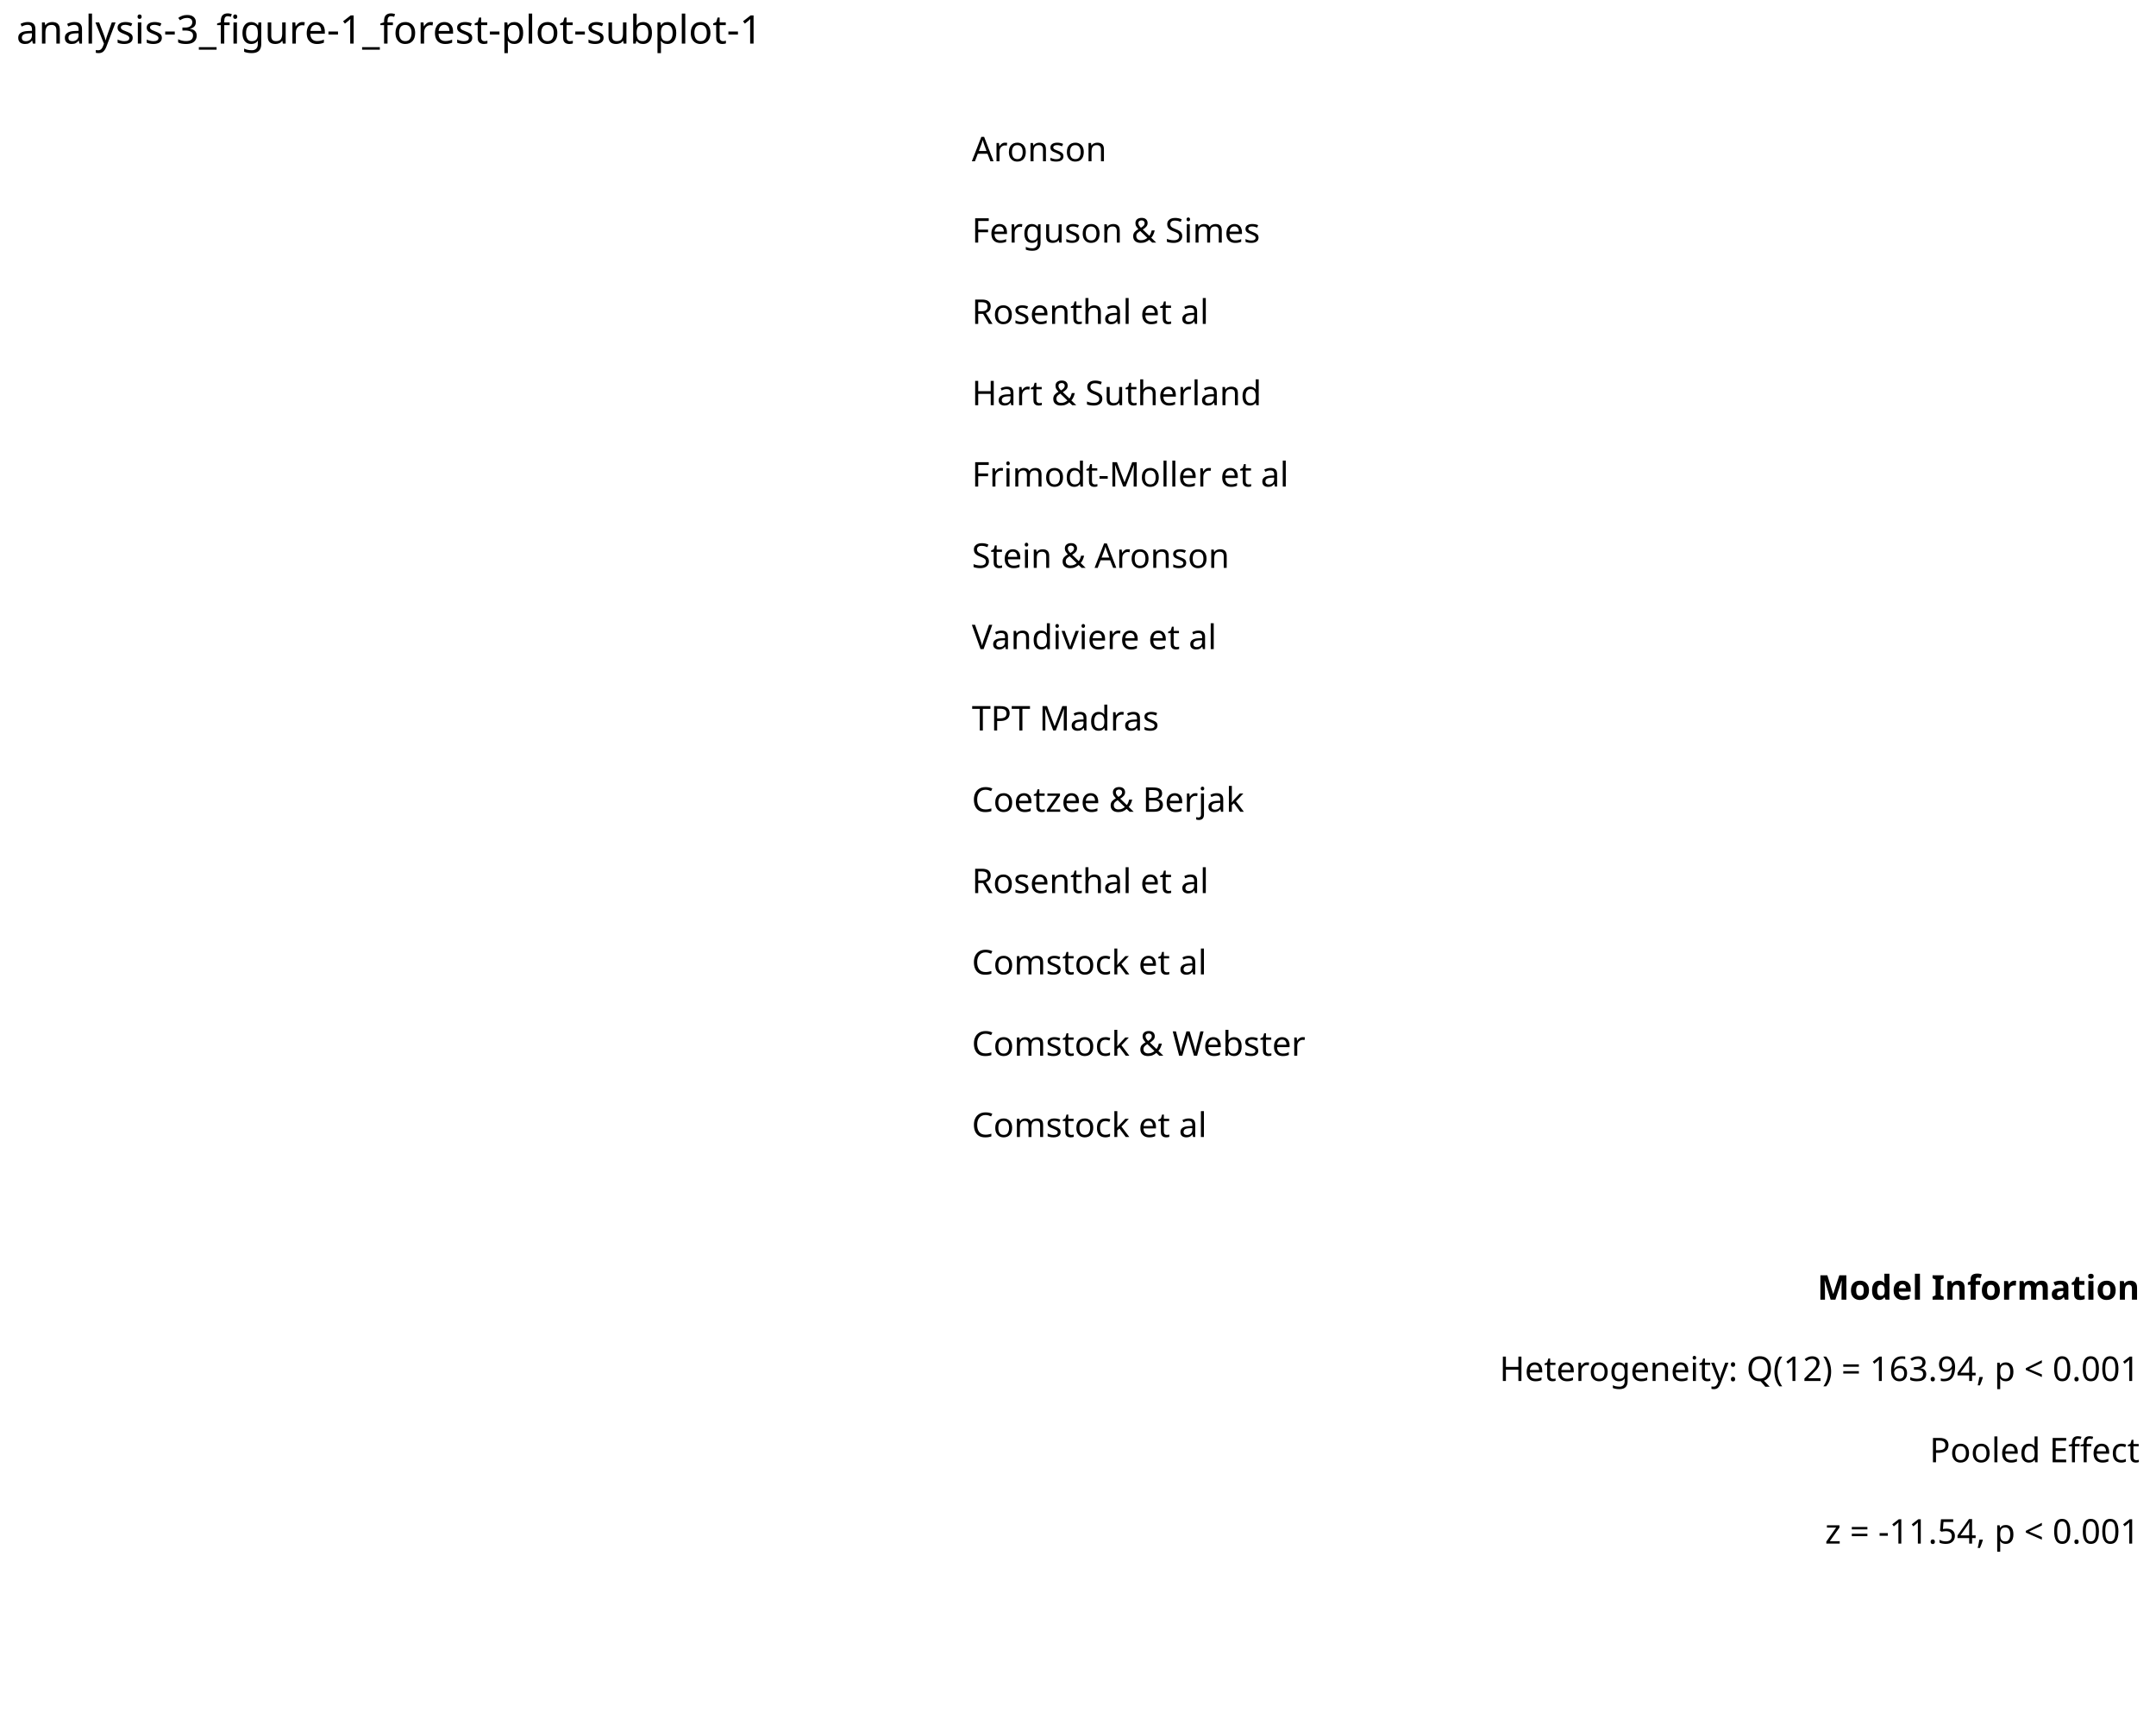
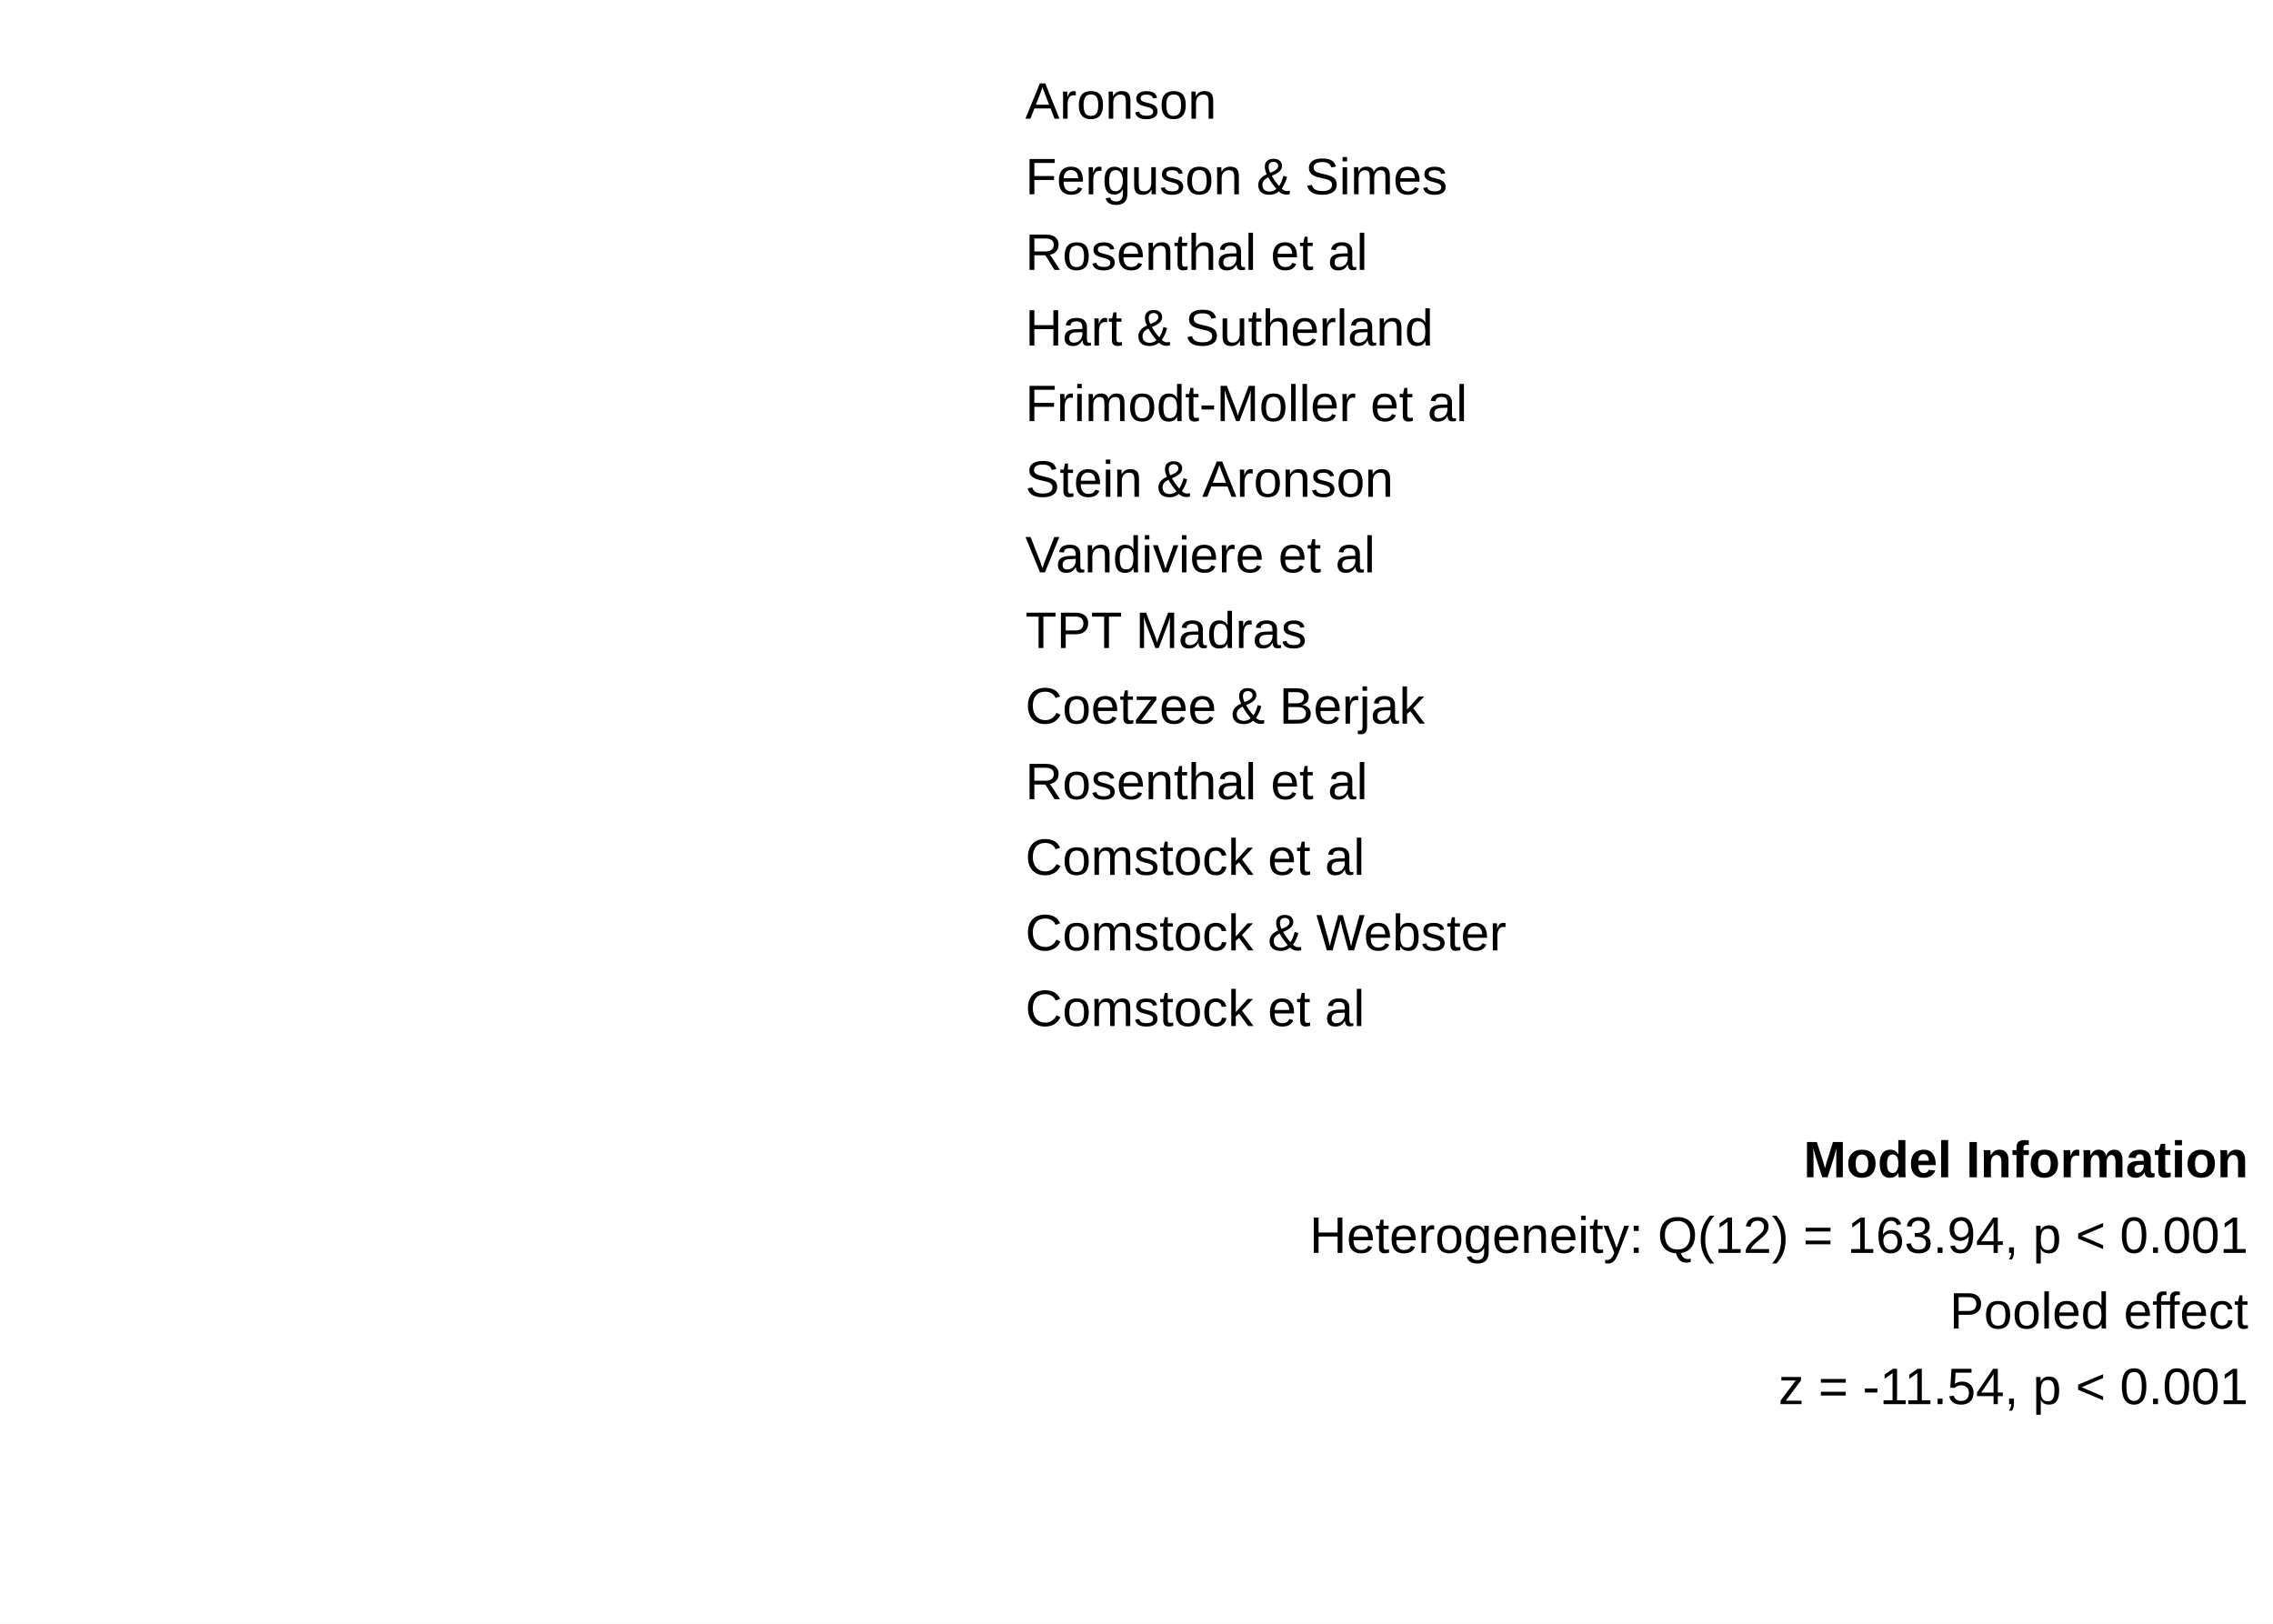
- <svg xmlns="http://www.w3.org/2000/svg" class="svglite" data-engine-version="2.0" width="720.00pt" height="576.00pt" viewBox="0 0 720.00 576.00">
-   <defs>
-     <style type="text/css">
+ <svg xmlns="http://www.w3.org/2000/svg" width="504.00pt" height="360.00pt" viewBox="0 0 504.00 360.00">
+   <g class="svglite">
+     <defs>
+       <style type="text/css">
    .svglite line, .svglite polyline, .svglite polygon, .svglite path, .svglite rect, .svglite circle {
      fill: none;
      stroke: #000000;
      stroke-linecap: round;
      stroke-linejoin: round;
      stroke-miterlimit: 10.00;
    }
+     .svglite text {
+       white-space: pre;
+     }
+     .svglite g.glyphgroup path {
+       fill: inherit;
+       stroke: none;
+     }
  </style>
-   </defs>
-   <rect width="100%" height="100%" style="stroke: none; fill: #FFFFFF;" />
-   <defs>
-     <clipPath id="cpMC4wMHw3MjAuMDB8MC4wMHw1NzYuMDA=">
-       <rect x="0.00" y="0.00" width="720.00" height="576.00" />
-     </clipPath>
-   </defs>
-   <g clip-path="url(#cpMC4wMHw3MjAuMDB8MC4wMHw1NzYuMDA=)">
+     </defs>
+     <rect width="100%" height="100%" style="stroke: none; fill: #FFFFFF;" />
+     <defs>
+       <clipPath id="cpMC4wMHw1MDQuMDB8MC4wMHwzNjAuMDA=">
+         <rect x="0.00" y="0.00" width="504.00" height="360.00" />
+       </clipPath>
+     </defs>
+     <g clip-path="url(#cpMC4wMHw1MDQuMDB8MC4wMHwzNjAuMDA=)">
</g>
-   <defs>
-     <clipPath id="cpNS40OHw3MTQuNTJ8MjIuNzh8NTQ0LjA5">
-       <rect x="5.48" y="22.78" width="709.04" height="521.31" />
-     </clipPath>
-   </defs>
-   <g clip-path="url(#cpNS40OHw3MTQuNTJ8MjIuNzh8NTQ0LjA5)">
-     <text x="324.55" y="53.85" style="font-size: 11.38px; font-family: sans;" textLength="42.40px" lengthAdjust="spacingAndGlyphs">Aronson</text>
-     <text x="324.55" y="81.00" style="font-size: 11.38px; font-family: sans;" textLength="93.63px" lengthAdjust="spacingAndGlyphs">Ferguson &amp; Simes</text>
-     <text x="324.55" y="108.15" style="font-size: 11.38px; font-family: sans;" textLength="75.93px" lengthAdjust="spacingAndGlyphs">Rosenthal et al</text>
-     <text x="324.55" y="135.31" style="font-size: 11.38px; font-family: sans;" textLength="90.47px" lengthAdjust="spacingAndGlyphs">Hart &amp; Sutherland</text>
-     <text x="324.55" y="162.46" style="font-size: 11.38px; font-family: sans;" textLength="98.03px" lengthAdjust="spacingAndGlyphs">Frimodt-Moller et al</text>
-     <text x="324.55" y="189.61" style="font-size: 11.38px; font-family: sans;" textLength="82.26px" lengthAdjust="spacingAndGlyphs">Stein &amp; Aronson</text>
-     <text x="324.55" y="216.76" style="font-size: 11.38px; font-family: sans;" textLength="78.45px" lengthAdjust="spacingAndGlyphs">Vandiviere et al</text>
-     <text x="324.55" y="243.91" style="font-size: 11.38px; font-family: sans;" textLength="62.62px" lengthAdjust="spacingAndGlyphs">TPT Madras</text>
-     <text x="324.55" y="271.06" style="font-size: 11.38px; font-family: sans;" textLength="88.58px" lengthAdjust="spacingAndGlyphs">Coetzee &amp; Berjak</text>
-     <text x="324.55" y="298.21" style="font-size: 11.38px; font-family: sans;" textLength="75.93px" lengthAdjust="spacingAndGlyphs">Rosenthal et al</text>
-     <text x="324.55" y="325.36" style="font-size: 11.38px; font-family: sans;" textLength="75.29px" lengthAdjust="spacingAndGlyphs">Comstock et al</text>
-     <text x="324.55" y="352.52" style="font-size: 11.38px; font-family: sans;" textLength="106.91px" lengthAdjust="spacingAndGlyphs">Comstock &amp; Webster</text>
-     <text x="324.55" y="379.67" style="font-size: 11.38px; font-family: sans;" textLength="75.29px" lengthAdjust="spacingAndGlyphs">Comstock et al</text>
-     <text x="714.52" y="433.97" text-anchor="end" style="font-size: 11.38px; font-weight: bold; font-family: sans;" textLength="91.10px" lengthAdjust="spacingAndGlyphs">Model Information</text>
-     <text x="714.52" y="461.12" text-anchor="end" style="font-size: 11.38px; font-family: sans;" textLength="208.19px" lengthAdjust="spacingAndGlyphs">Heterogeneity: Q(12) = 163.94, p &lt; 0.001</text>
-     <text x="714.52" y="488.27" text-anchor="end" style="font-size: 11.38px; font-family: sans;" textLength="67.71px" lengthAdjust="spacingAndGlyphs">Pooled Effect</text>
-     <text x="714.52" y="515.42" text-anchor="end" style="font-size: 11.38px; font-family: sans;" textLength="105.05px" lengthAdjust="spacingAndGlyphs">z = -11.54, p &lt; 0.001</text>
-   </g>
-   <g clip-path="url(#cpMC4wMHw3MjAuMDB8MC4wMHw1NzYuMDA=)">
-     <text x="5.48" y="554.54" text-anchor="middle" style="font-size: 12.00px; fill: none; font-family: sans;" textLength="23.36px" lengthAdjust="spacingAndGlyphs">0.00</text>
-     <text x="182.74" y="554.54" text-anchor="middle" style="font-size: 12.00px; fill: none; font-family: sans;" textLength="23.36px" lengthAdjust="spacingAndGlyphs">0.25</text>
-     <text x="360.00" y="554.54" text-anchor="middle" style="font-size: 12.00px; fill: none; font-family: sans;" textLength="23.36px" lengthAdjust="spacingAndGlyphs">0.50</text>
-     <text x="537.26" y="554.54" text-anchor="middle" style="font-size: 12.00px; fill: none; font-family: sans;" textLength="23.36px" lengthAdjust="spacingAndGlyphs">0.75</text>
-     <text x="714.52" y="554.54" text-anchor="middle" style="font-size: 12.00px; fill: none; font-family: sans;" textLength="23.36px" lengthAdjust="spacingAndGlyphs">1.00</text>
-     <text x="5.48" y="14.56" style="font-size: 13.20px; font-family: sans;" textLength="236.28px" lengthAdjust="spacingAndGlyphs">analysis-3_figure-1_forest-plot-subplot-1</text>
+     <defs>
+       <clipPath id="cpNS40OHw0OTguNTJ8NS40OHwzMjcuMzY=">
+         <rect x="5.48" y="5.48" width="493.04" height="321.88" />
+       </clipPath>
+     </defs>
+     <g clip-path="url(#cpNS40OHw0OTguNTJ8NS40OHwzMjcuMzY=)">
+       <text x="227.35" y="26.32" style="font-size: 11.38px; font-family: &quot;Arial&quot;;" textLength="42.38px" lengthAdjust="spacingAndGlyphs">Aronson</text>
+       <text x="227.35" y="43.08" style="font-size: 11.38px; font-family: &quot;Arial&quot;;" textLength="93.58px" lengthAdjust="spacingAndGlyphs">Ferguson &amp; Simes</text>
+       <text x="227.35" y="59.84" style="font-size: 11.38px; font-family: &quot;Arial&quot;;" textLength="75.89px" lengthAdjust="spacingAndGlyphs">Rosenthal et al</text>
+       <text x="227.35" y="76.61" style="font-size: 11.38px; font-family: &quot;Arial&quot;;" textLength="90.42px" lengthAdjust="spacingAndGlyphs">Hart &amp; Sutherland</text>
+       <text x="227.35" y="93.37" style="font-size: 11.38px; font-family: &quot;Arial&quot;;" textLength="97.95px" lengthAdjust="spacingAndGlyphs">Frimodt-Moller et al</text>
+       <text x="227.35" y="110.14" style="font-size: 11.38px; font-family: &quot;Arial&quot;;" textLength="81.59px" lengthAdjust="spacingAndGlyphs">Stein &amp; Aronson</text>
+       <text x="227.35" y="126.90" style="font-size: 11.38px; font-family: &quot;Arial&quot;;" textLength="77.58px" lengthAdjust="spacingAndGlyphs">Vandiviere et al</text>
+       <text x="227.35" y="143.67" style="font-size: 11.38px; font-family: &quot;Arial&quot;;" textLength="62.38px" lengthAdjust="spacingAndGlyphs">TPT Madras</text>
+       <text x="227.35" y="160.43" style="font-size: 11.38px; font-family: &quot;Arial&quot;;" textLength="88.53px" lengthAdjust="spacingAndGlyphs">Coetzee &amp; Berjak</text>
+       <text x="227.35" y="177.19" style="font-size: 11.38px; font-family: &quot;Arial&quot;;" textLength="75.89px" lengthAdjust="spacingAndGlyphs">Rosenthal et al</text>
+       <text x="227.35" y="193.96" style="font-size: 11.38px; font-family: &quot;Arial&quot;;" textLength="75.22px" lengthAdjust="spacingAndGlyphs">Comstock et al</text>
+       <text x="227.35" y="210.72" style="font-size: 11.38px; font-family: &quot;Arial&quot;;" textLength="106.61px" lengthAdjust="spacingAndGlyphs">Comstock &amp; Webster</text>
+       <text x="227.35" y="227.49" style="font-size: 11.38px; font-family: &quot;Arial&quot;;" textLength="75.22px" lengthAdjust="spacingAndGlyphs">Comstock et al</text>
+       <text x="498.52" y="261.02" text-anchor="end" style="font-size: 11.38px; font-weight: bold; font-family: &quot;Arial&quot;;" textLength="98.56px" lengthAdjust="spacingAndGlyphs">Model Information</text>
+       <text x="498.52" y="277.78" text-anchor="end" style="font-size: 11.38px; font-family: &quot;Arial&quot;;" textLength="208.02px" lengthAdjust="spacingAndGlyphs">Heterogeneity: Q(12) = 163.94, p &lt; 0.001</text>
+       <text x="498.52" y="294.55" text-anchor="end" style="font-size: 11.38px; font-family: &quot;Arial&quot;;" textLength="66.20px" lengthAdjust="spacingAndGlyphs">Pooled effect</text>
+       <text x="498.52" y="311.31" text-anchor="end" style="font-size: 11.38px; font-family: &quot;Arial&quot;;" textLength="104.11px" lengthAdjust="spacingAndGlyphs">z = -11.54, p &lt; 0.001</text>
+     </g>
+     <g clip-path="url(#cpMC4wMHw1MDQuMDB8MC4wMHwzNjAuMDA=)">
+       <text x="5.48" y="338.14" text-anchor="middle" style="font-size: 12.00px;fill: none; font-family: &quot;Arial&quot;;" textLength="23.34px" lengthAdjust="spacingAndGlyphs">0.00</text>
+       <text x="128.74" y="338.14" text-anchor="middle" style="font-size: 12.00px;fill: none; font-family: &quot;Arial&quot;;" textLength="23.34px" lengthAdjust="spacingAndGlyphs">0.25</text>
+       <text x="252.00" y="338.14" text-anchor="middle" style="font-size: 12.00px;fill: none; font-family: &quot;Arial&quot;;" textLength="23.34px" lengthAdjust="spacingAndGlyphs">0.50</text>
+       <text x="375.26" y="338.14" text-anchor="middle" style="font-size: 12.00px;fill: none; font-family: &quot;Arial&quot;;" textLength="23.34px" lengthAdjust="spacingAndGlyphs">0.75</text>
+       <text x="498.52" y="338.14" text-anchor="middle" style="font-size: 12.00px;fill: none; font-family: &quot;Arial&quot;;" textLength="23.34px" lengthAdjust="spacingAndGlyphs">1.00</text>
+     </g>
  </g>
</svg>
